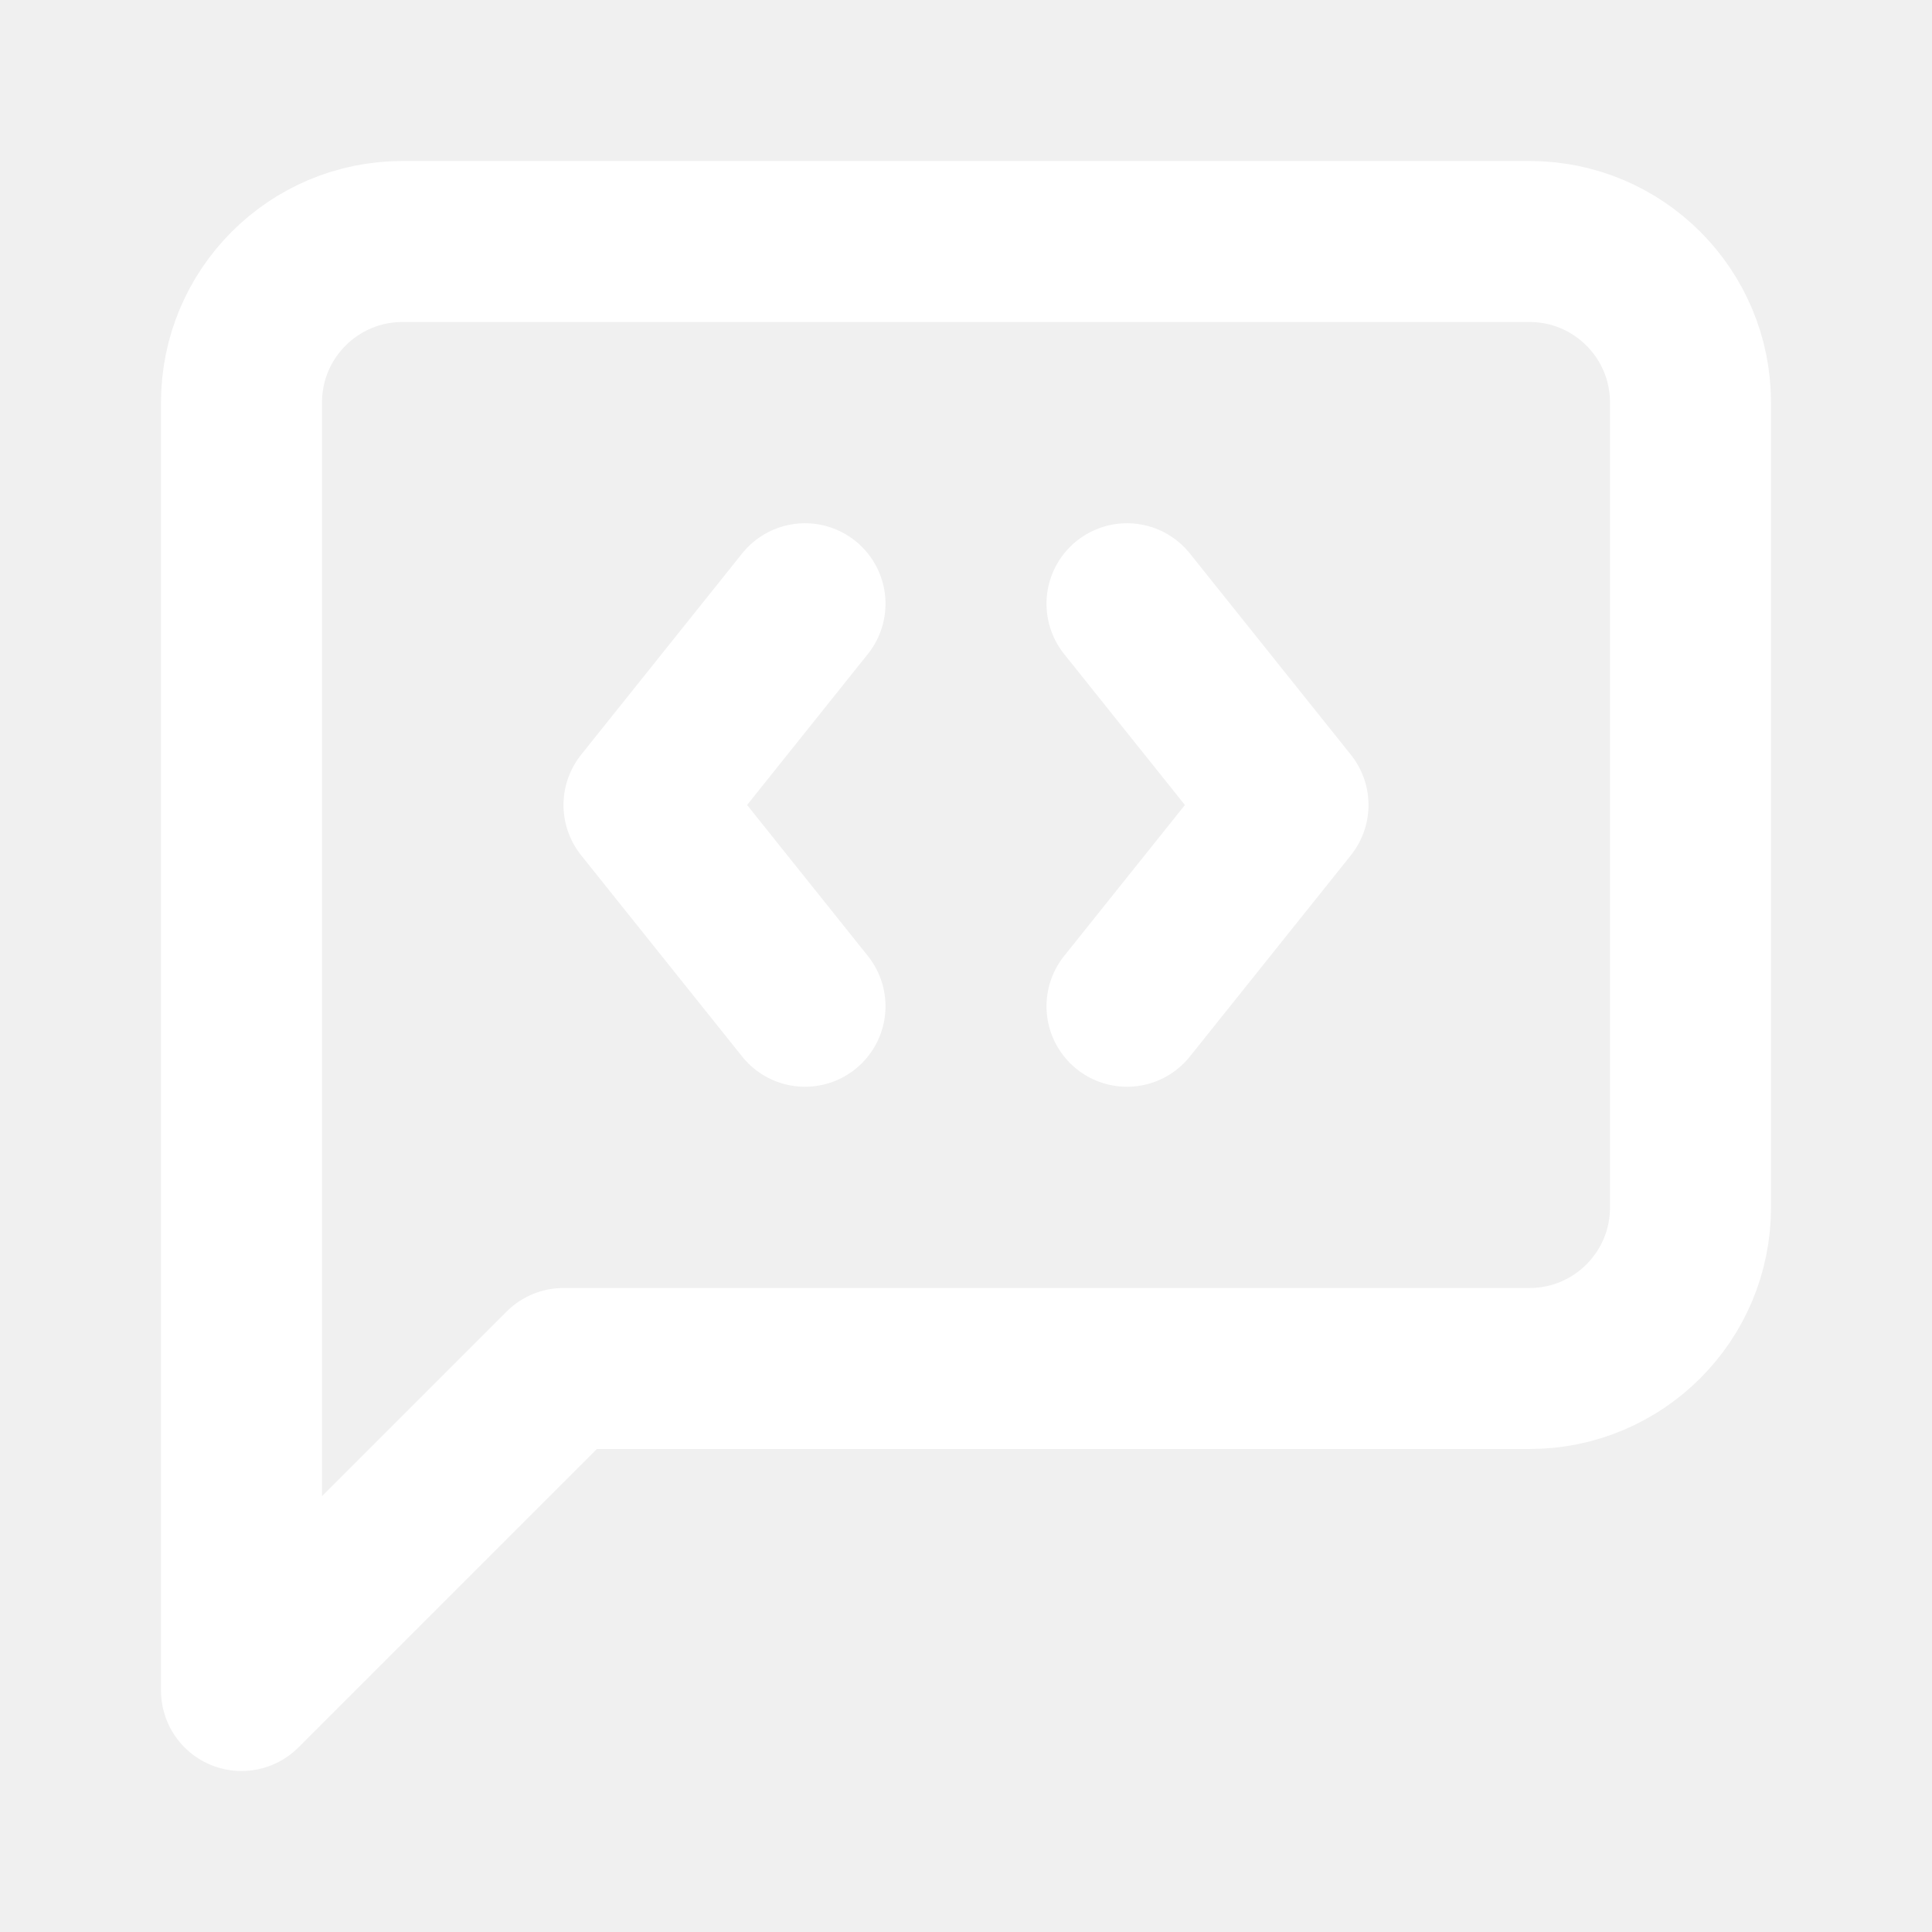
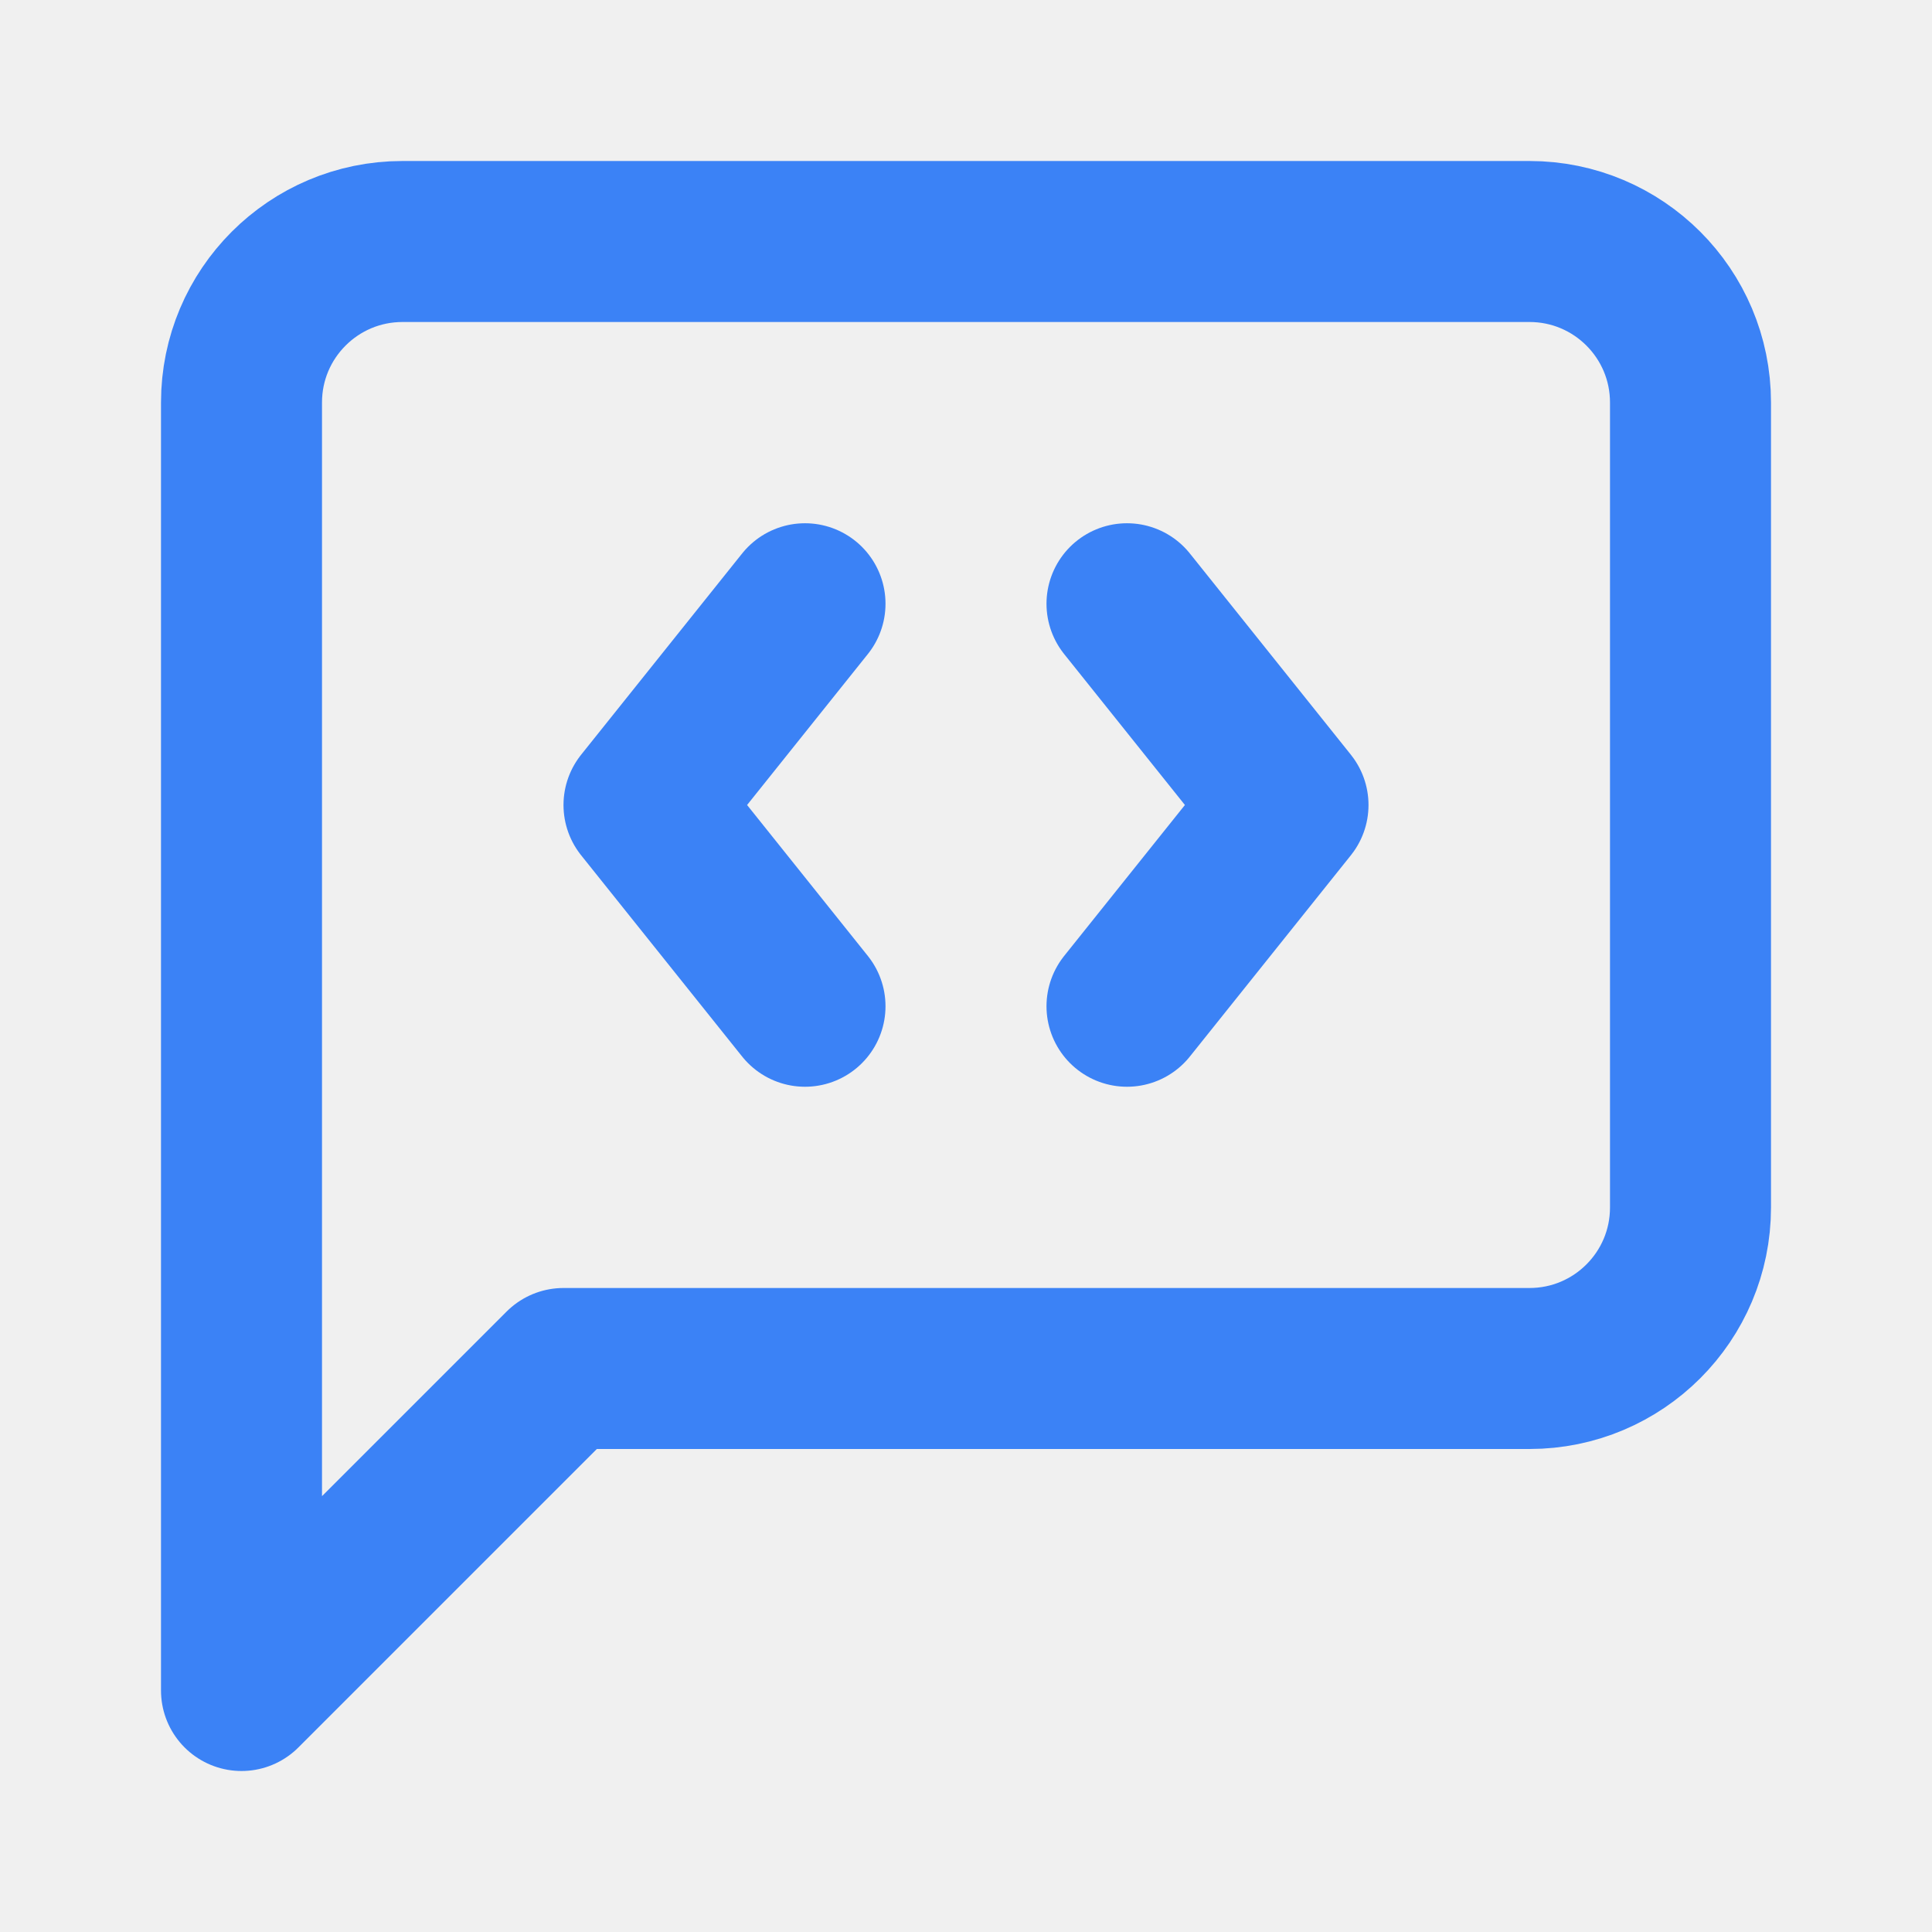
- <svg xmlns="http://www.w3.org/2000/svg" width="24" height="24" viewBox="0 0 24 24" fill="none" stroke="#ffffff" stroke-width="2" stroke-linecap="round" stroke-linejoin="round" class="lucide lucide-message-square-code">
+ <svg xmlns="http://www.w3.org/2000/svg" width="24" height="24" viewBox="0 0 24 24" fill="none" stroke="#3b82f6" stroke-width="2" stroke-linecap="round" stroke-linejoin="round" class="lucide lucide-message-square-code">
  <path d="M10 7.5 8 10l2 2.5" />
  <path d="m14 7.5 2 2.5-2 2.5" />
  <path d="M21 15a2 2 0 0 1-2 2H7l-4 4V5a2 2 0 0 1 2-2h14a2 2 0 0 1 2 2z" />
</svg>
